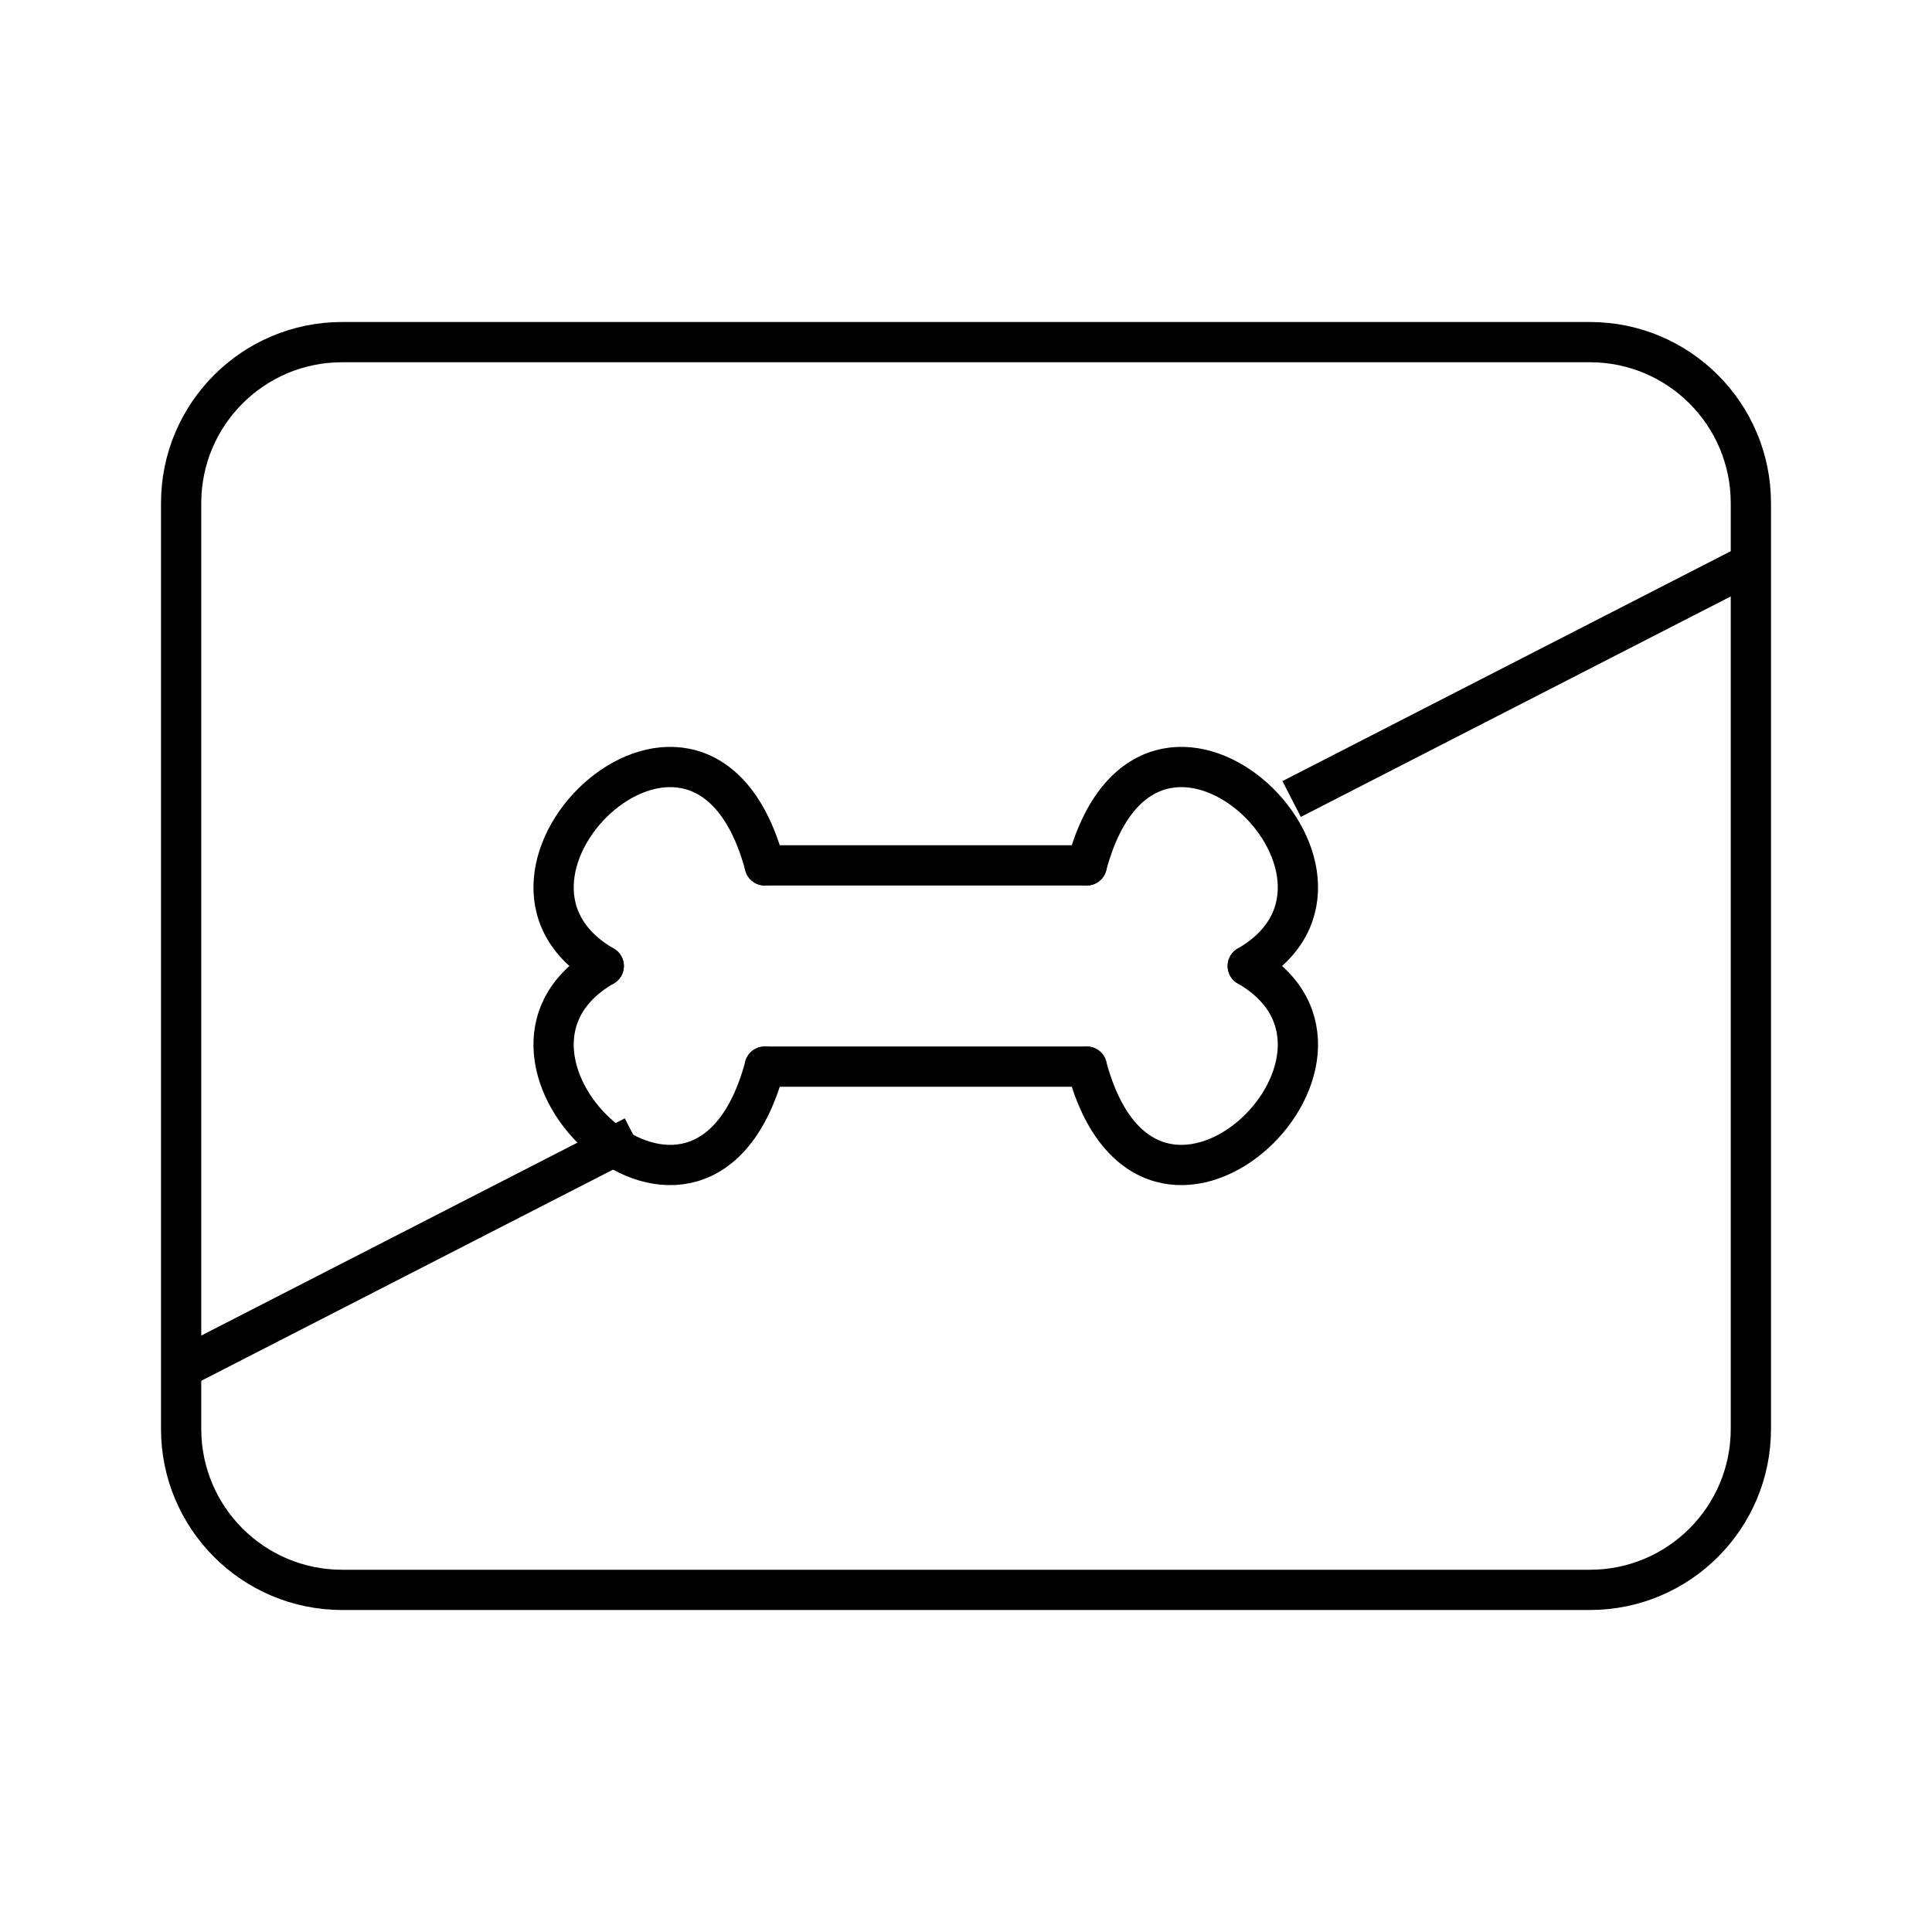
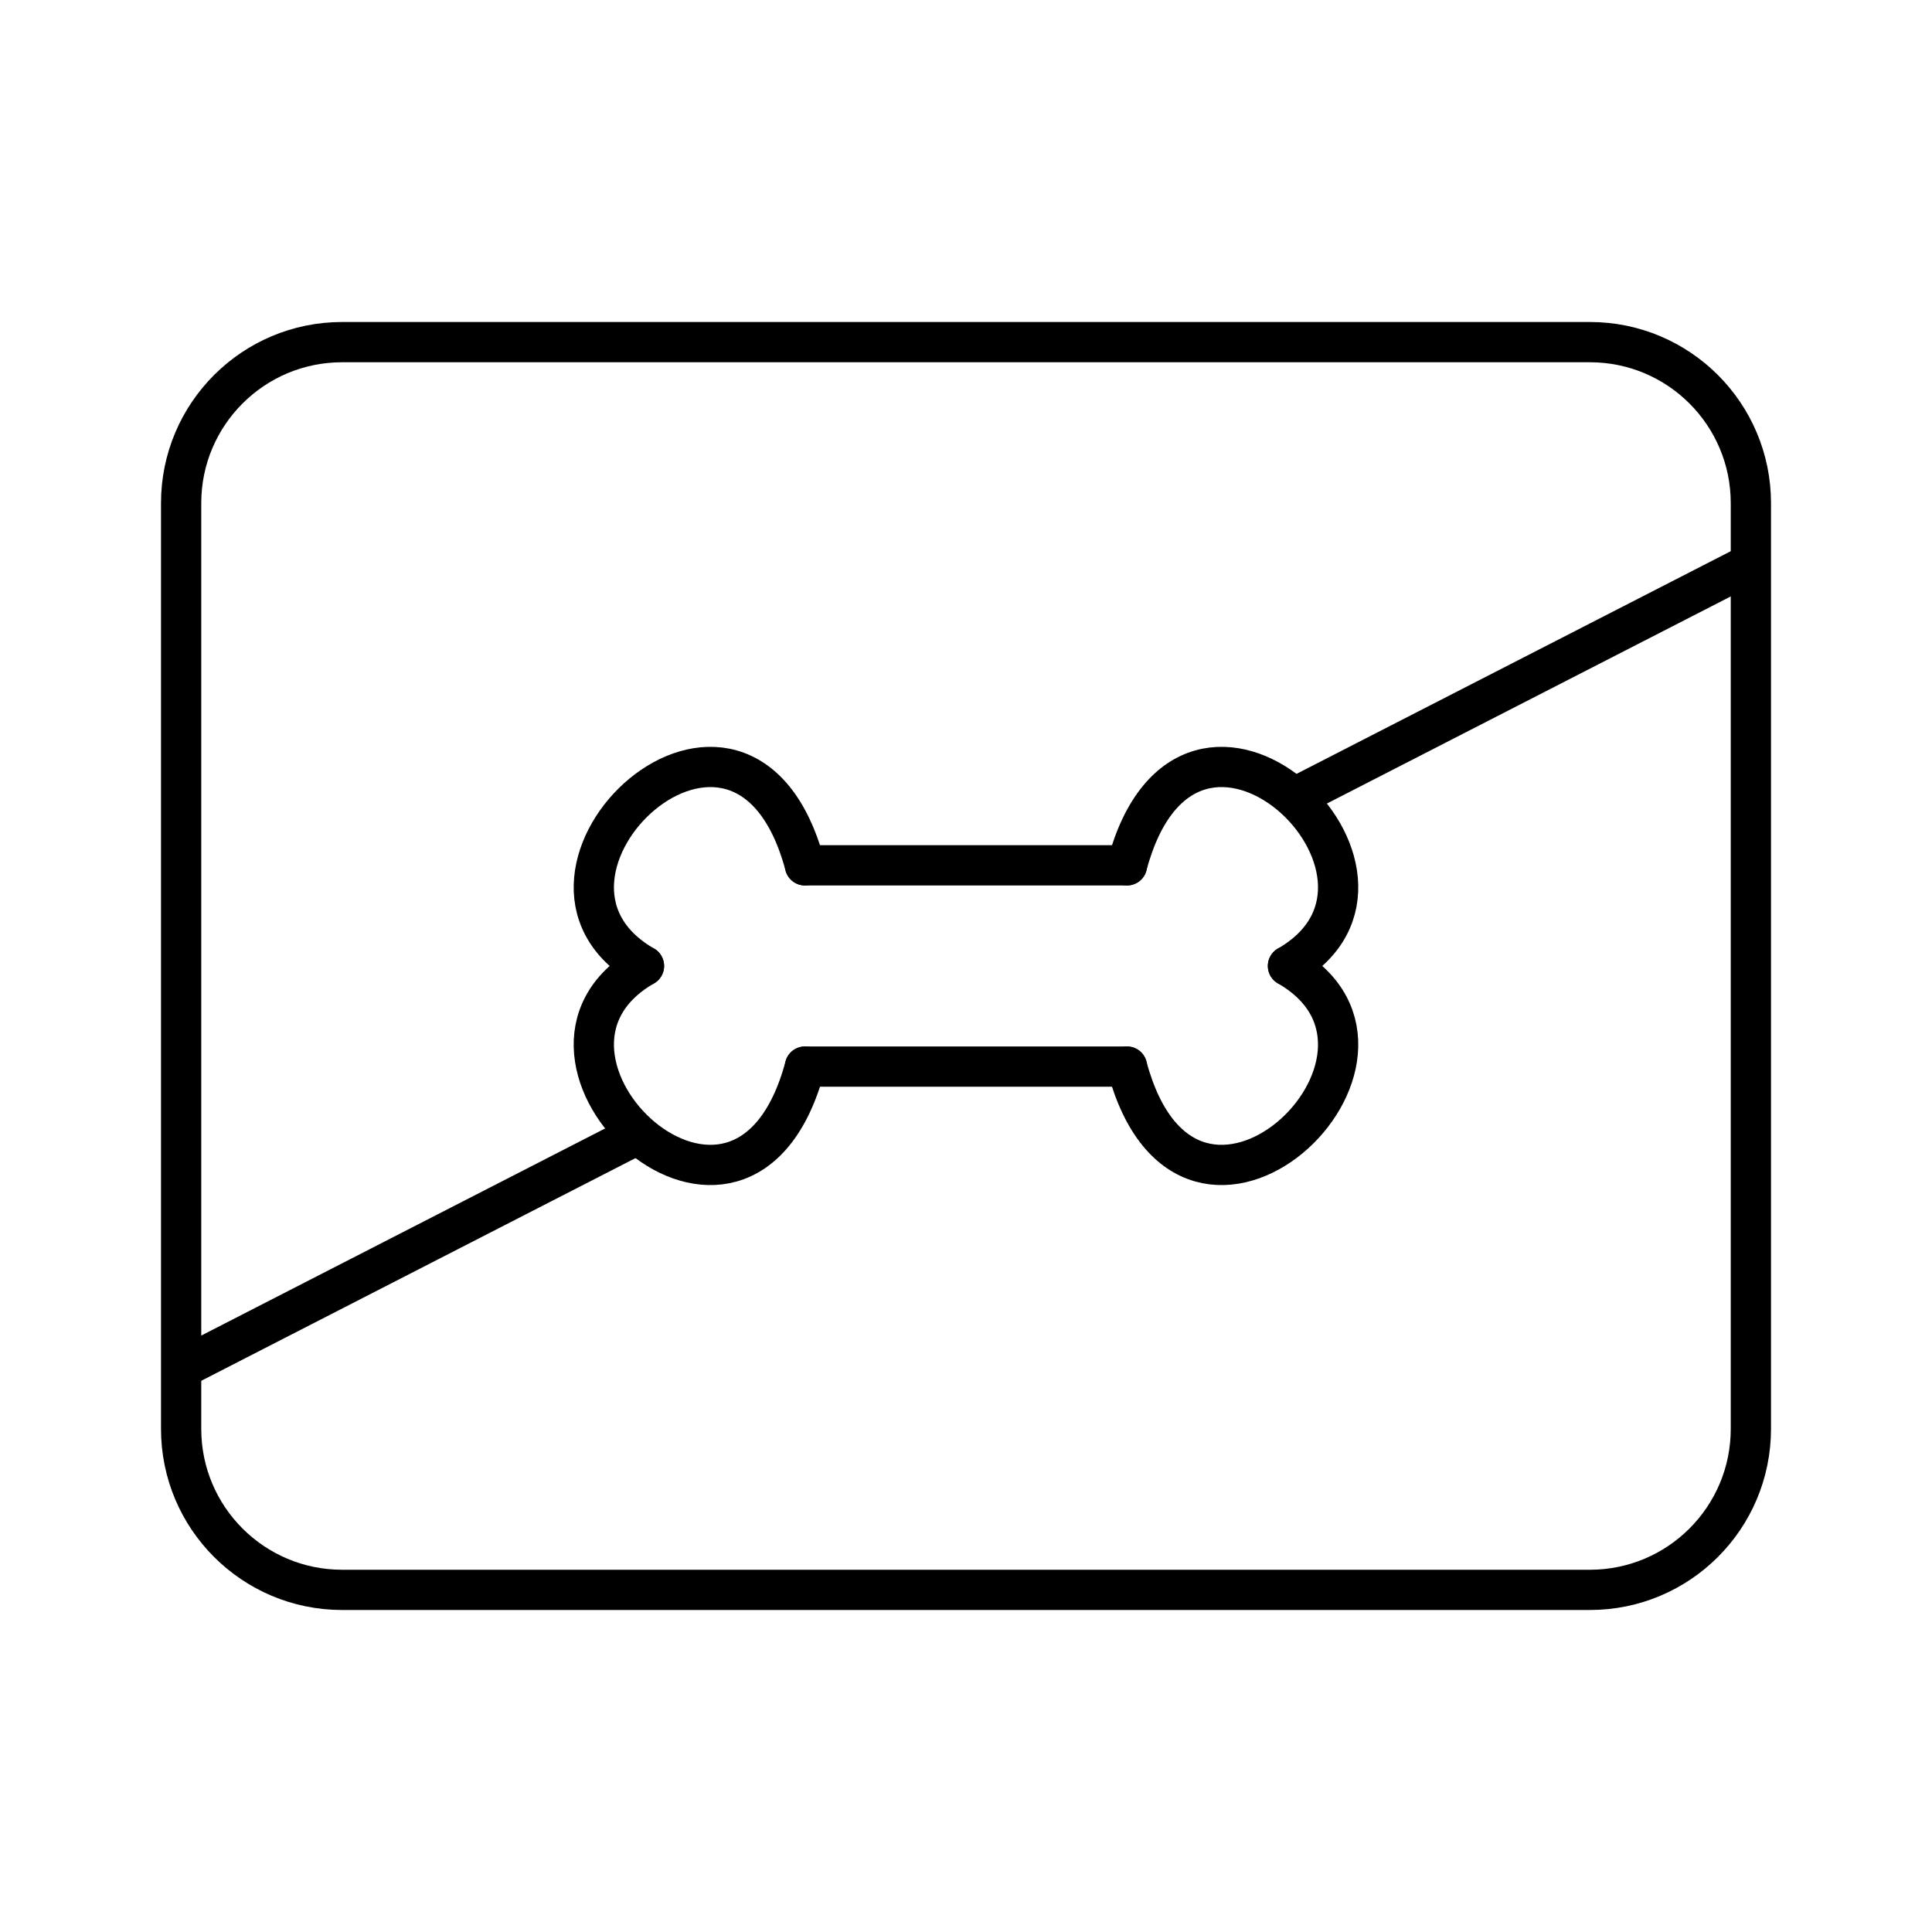
<svg xmlns="http://www.w3.org/2000/svg" data-name="Layer 1" version="1.1" viewBox="0 0 48 48" xml:space="preserve">
-   <rect fill="none" stroke="#000" x="4.5" y="8.5" width="39" height="31" rx="4" ry="4" />
-   <g fill="none" stroke="#000" stroke-linecap="round" stroke-linejoin="round" stroke-width="1">
-     <path d="m27 26.5c1.554 5.8 7.896-0.25 4-2.5" />
-     <path d="m27 21.5c1.554-5.8 7.896 0.25 4 2.5" />
-     <path d="m19 26.5c-1.554 5.8-7.896-0.25-4-2.5" />
-     <path d="m19 21.5c-1.554-5.8-7.896 0.25-4 2.5" />
-     <path d="m19 21.5h8" />
-     <path d="m27 26.5h-8" />
+   <g fill="none" stroke="#000">
+     <rect x="4.5" y="8.5" width="39" height="31" rx="4" ry="4" />
+     <g transform="matrix(1 0 0 1 .99936 -.0010534)" stroke-linecap="round" stroke-linejoin="round">
+       <path d="m27 26.5c1.554 5.8 7.896-0.25 4-2.5" />
+       <path d="m27 21.5c1.554-5.8 7.896 0.25 4 2.5" />
+       <path d="m19 26.5c-1.554 5.8-7.896-0.25-4-2.5" />
+       <path d="m19 21.5c-1.554-5.8-7.896 0.25-4 2.5" />
+       <path d="m19 21.5h8" />
+       <path d="m27 26.5h-8" />
+     </g>
+     <path d="m4.5 34 11.251-5.77m16.339-8.379 11.41-5.851" />
  </g>
-   <path d="m4.5 34 11.251-5.77m16.339-8.379 11.41-5.851" fill="none" stroke="#000" stroke-width="1" />
</svg>
